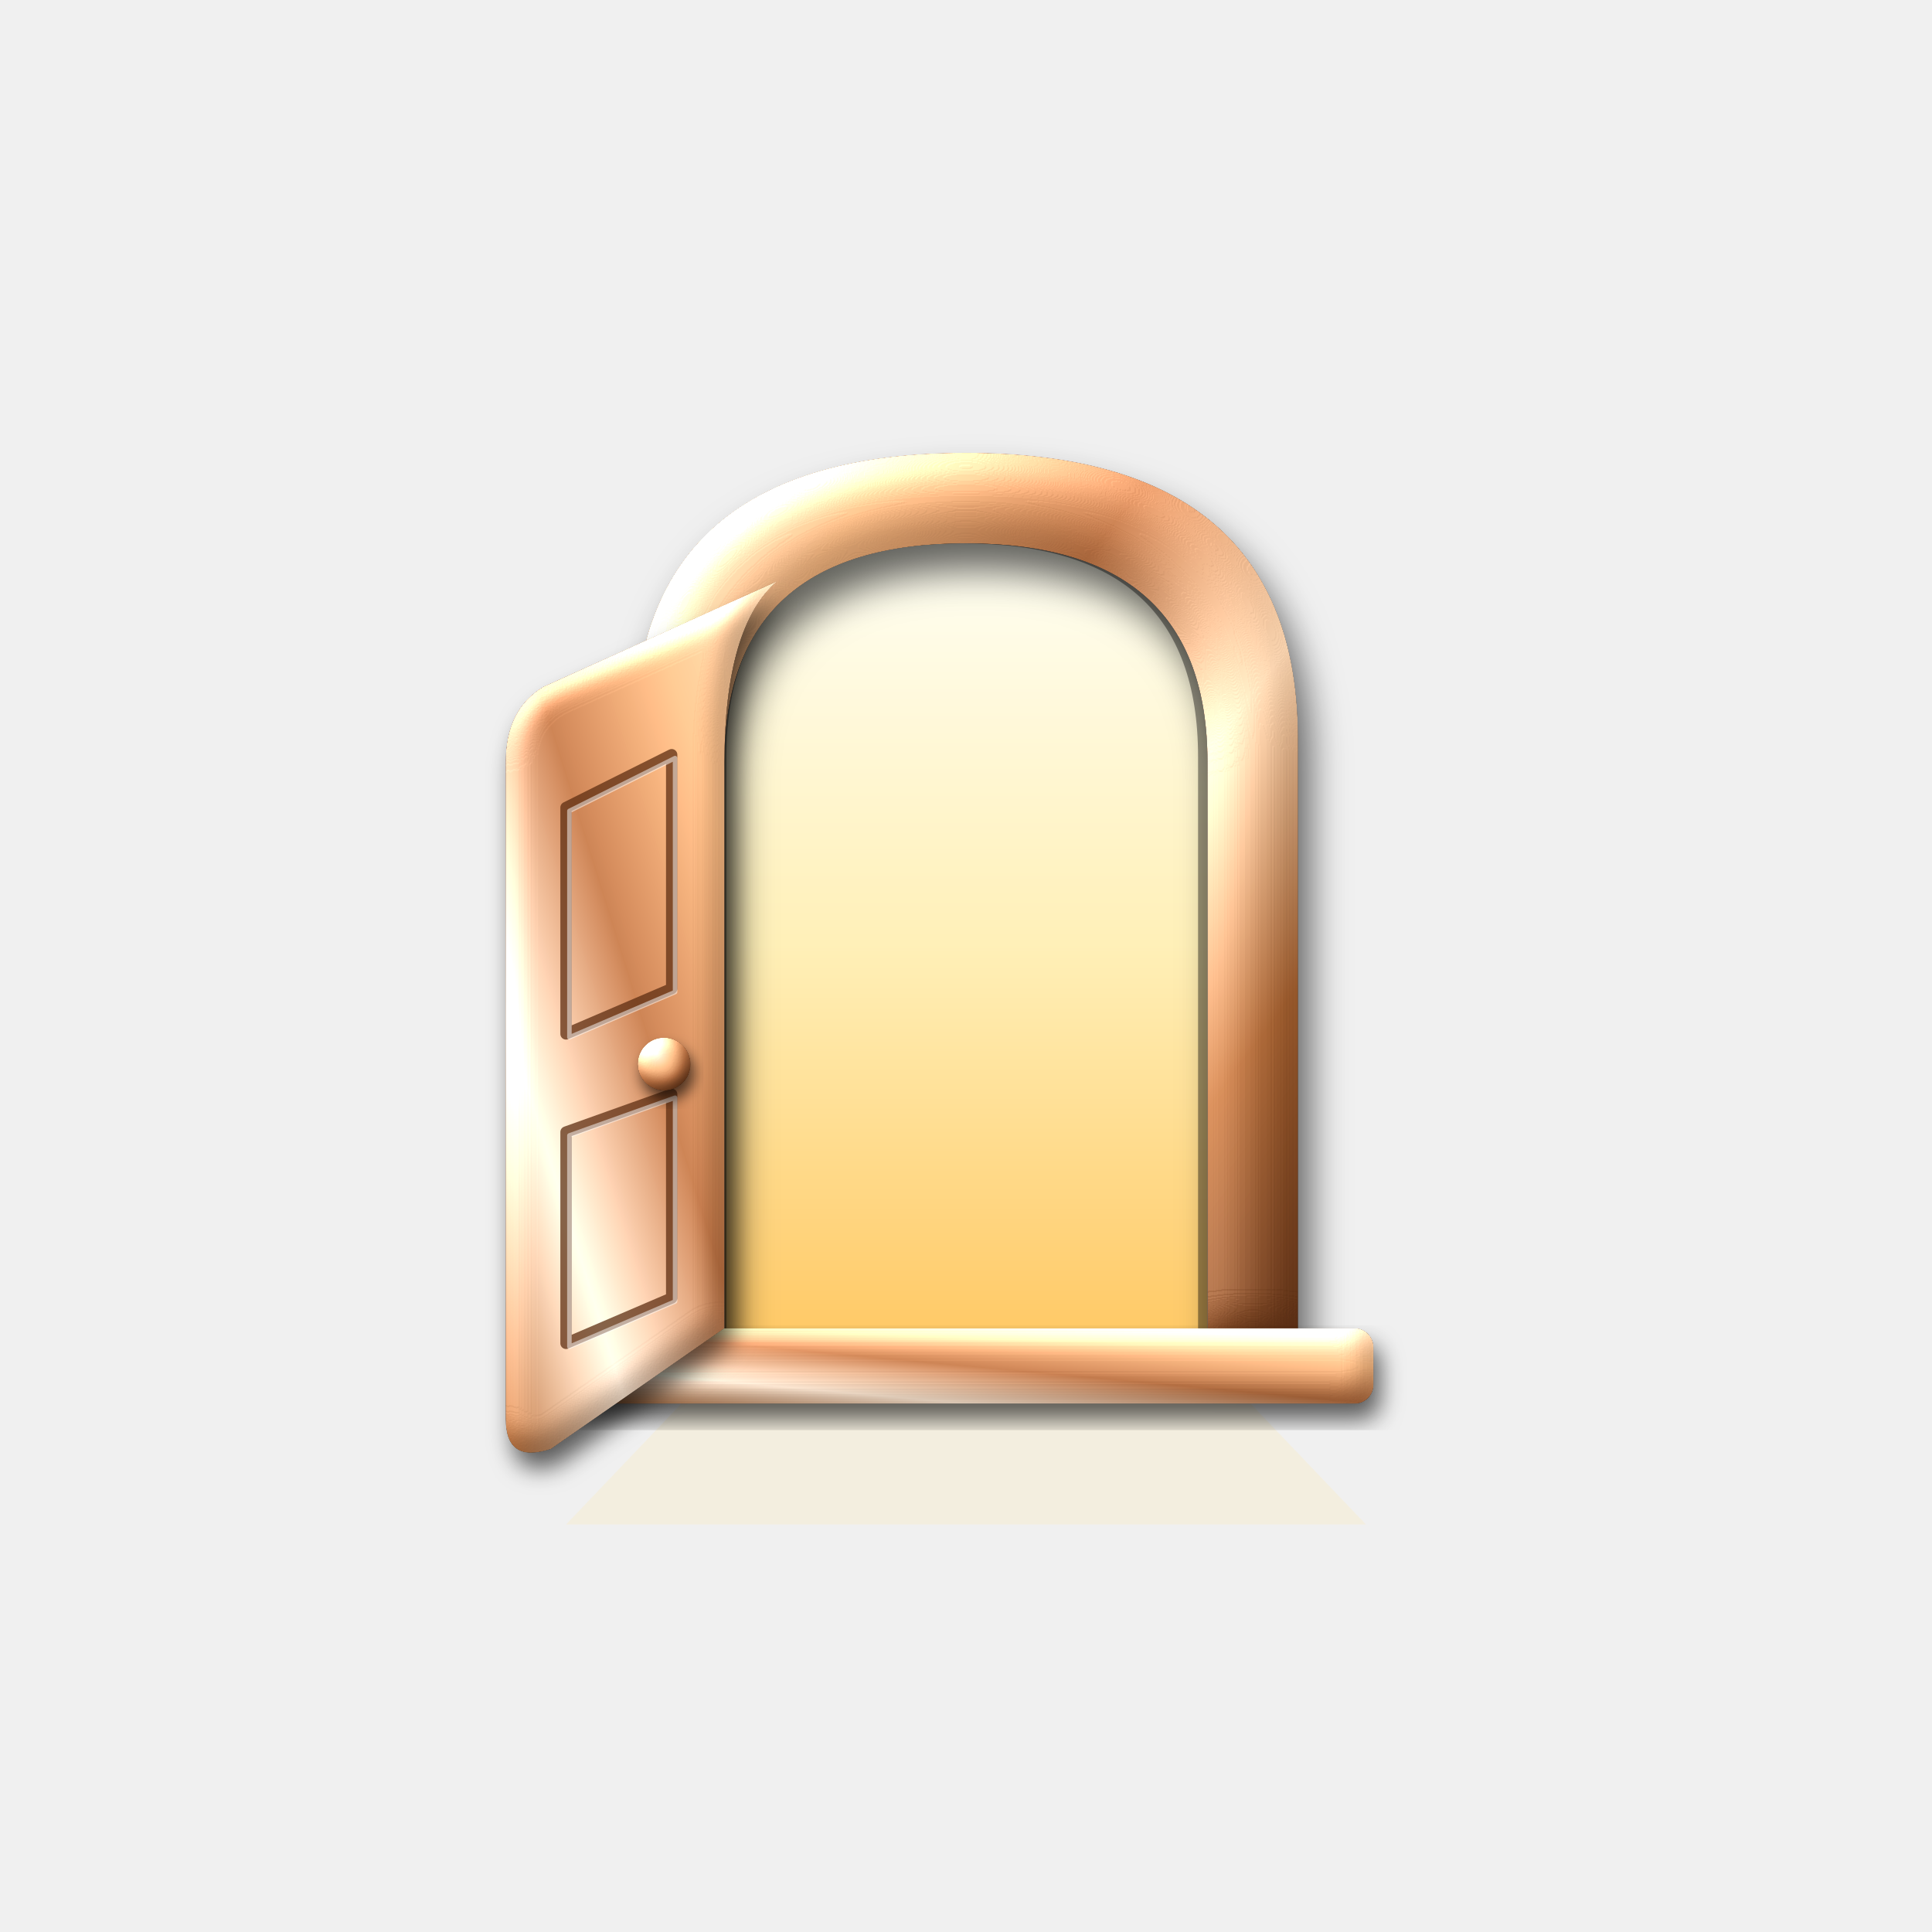
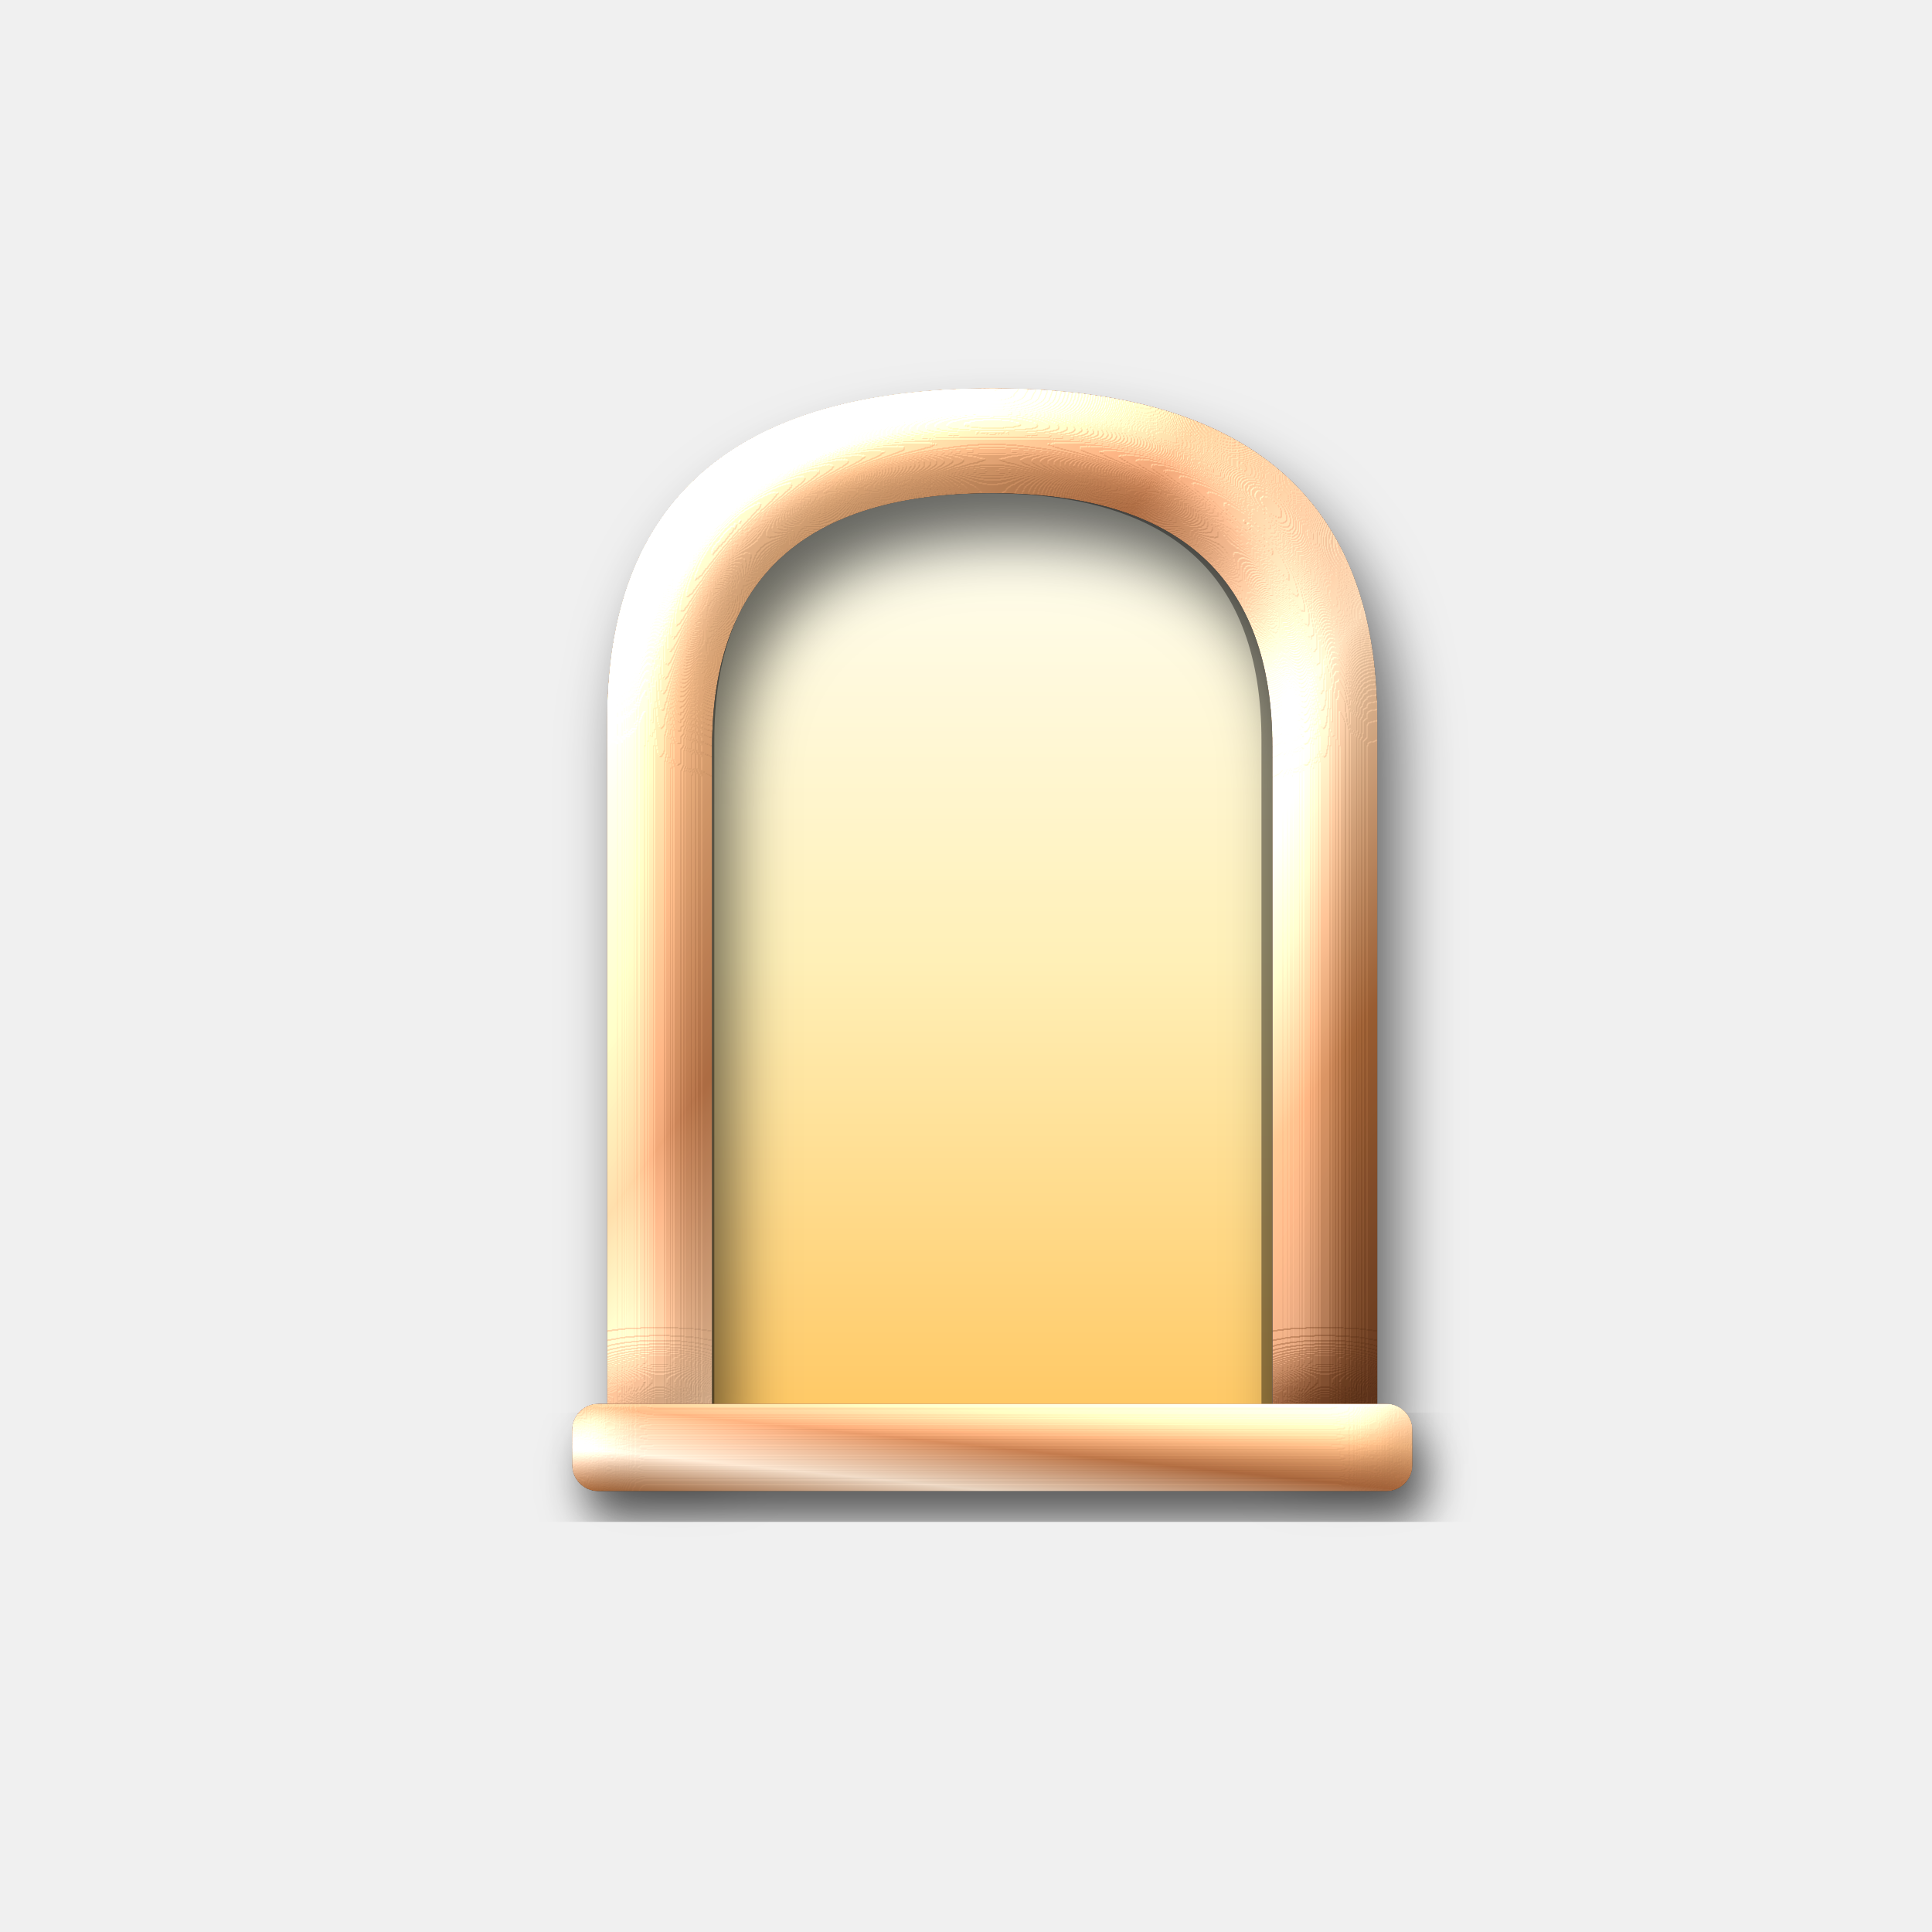
<svg xmlns="http://www.w3.org/2000/svg" viewBox="0 0 512 512">
  <defs>
    <linearGradient id="mg" x1="0" y1="0" x2="1" y2="1">
      <stop offset="0" stop-color="#FFE8D2" />
      <stop offset="0.2" stop-color="#EEB07A" />
      <stop offset="0.4" stop-color="#B26A3C" />
      <stop offset="0.6" stop-color="#F9D2AC" />
      <stop offset="0.8" stop-color="#9C5828" />
      <stop offset="1" stop-color="#5E2E12" />
    </linearGradient>
    <linearGradient id="mh" x1="1" y1="0" x2="0" y2="1">
      <stop offset="0" stop-color="#F9D2AC" />
      <stop offset="0.25" stop-color="#EEB07A" />
      <stop offset="0.5" stop-color="#B26A3C" />
      <stop offset="0.75" stop-color="#FFE8D2" />
      <stop offset="1" stop-color="#9C5828" />
    </linearGradient>
    <radialGradient id="ms" cx="0.36" cy="0.3" r="0.8">
      <stop offset="0" stop-color="#FFE8D2" />
      <stop offset="0.33" stop-color="#EEB07A" />
      <stop offset="0.67" stop-color="#B26A3C" />
      <stop offset="1" stop-color="#5E2E12" />
    </radialGradient>
    <filter id="r1" x="-25%" y="-25%" width="150%" height="160%" color-interpolation-filters="sRGB">
      <feGaussianBlur in="SourceAlpha" stdDeviation="6" result="h" />
      <feDiffuseLighting in="h" surfaceScale="7" diffuseConstant="1" lighting-color="#FFFFFF" result="d">
        <feDistantLight azimuth="235" elevation="52" />
      </feDiffuseLighting>
      <feComposite in="SourceGraphic" in2="d" operator="arithmetic" k1="1.3" result="l" />
      <feSpecularLighting in="h" surfaceScale="7" specularConstant="1.15" specularExponent="22" lighting-color="#FFFFFF" result="s">
        <feDistantLight azimuth="235" elevation="38" />
      </feSpecularLighting>
      <feComposite in="s" in2="SourceAlpha" operator="in" result="s2" />
      <feComposite in="l" in2="s2" operator="arithmetic" k2="1" k3=".85" result="m" />
      <feComposite in="m" in2="SourceAlpha" operator="in" result="o" />
      <feGaussianBlur in="SourceAlpha" stdDeviation="5" />
      <feOffset dx="3" dy="7" />
      <feComponentTransfer>
        <feFuncA type="linear" slope=".62" />
      </feComponentTransfer>
      <feMerge>
        <feMergeNode />
        <feMergeNode in="o" />
      </feMerge>
    </filter>
    <filter id="r2" x="-25%" y="-25%" width="150%" height="160%" color-interpolation-filters="sRGB">
      <feGaussianBlur in="SourceAlpha" stdDeviation="3.5" result="h" />
      <feDiffuseLighting in="h" surfaceScale="5" diffuseConstant="1" lighting-color="#FFFFFF" result="d">
        <feDistantLight azimuth="235" elevation="52" />
      </feDiffuseLighting>
      <feComposite in="SourceGraphic" in2="d" operator="arithmetic" k1="1.3" result="l" />
      <feSpecularLighting in="h" surfaceScale="5" specularConstant="1.15" specularExponent="22" lighting-color="#FFFFFF" result="s">
        <feDistantLight azimuth="235" elevation="38" />
      </feSpecularLighting>
      <feComposite in="s" in2="SourceAlpha" operator="in" result="s2" />
      <feComposite in="l" in2="s2" operator="arithmetic" k2="1" k3=".85" result="m" />
      <feComposite in="m" in2="SourceAlpha" operator="in" result="o" />
      <feGaussianBlur in="SourceAlpha" stdDeviation="3" />
      <feOffset dx="1.8" dy="4.2" />
      <feComponentTransfer>
        <feFuncA type="linear" slope=".62" />
      </feComponentTransfer>
      <feMerge>
        <feMergeNode />
        <feMergeNode in="o" />
      </feMerge>
    </filter>
    <filter id="r3" x="-25%" y="-25%" width="150%" height="160%" color-interpolation-filters="sRGB">
      <feGaussianBlur in="SourceAlpha" stdDeviation="1.8" result="h" />
      <feDiffuseLighting in="h" surfaceScale="3" diffuseConstant="1" lighting-color="#FFFFFF" result="d">
        <feDistantLight azimuth="235" elevation="52" />
      </feDiffuseLighting>
      <feComposite in="SourceGraphic" in2="d" operator="arithmetic" k1="1.3" result="l" />
      <feSpecularLighting in="h" surfaceScale="3" specularConstant="1.15" specularExponent="22" lighting-color="#FFFFFF" result="s">
        <feDistantLight azimuth="235" elevation="38" />
      </feSpecularLighting>
      <feComposite in="s" in2="SourceAlpha" operator="in" result="s2" />
      <feComposite in="l" in2="s2" operator="arithmetic" k2="1" k3=".85" result="m" />
      <feComposite in="m" in2="SourceAlpha" operator="in" result="o" />
      <feGaussianBlur in="SourceAlpha" stdDeviation="1.75" />
      <feOffset dx="1.05" dy="2.45" />
      <feComponentTransfer>
        <feFuncA type="linear" slope=".62" />
      </feComponentTransfer>
      <feMerge>
        <feMergeNode />
        <feMergeNode in="o" />
      </feMerge>
    </filter>
+     <filter id="r0" x="-25%" y="-25%" width="150%" height="160%" color-interpolation-filters="sRGB">
+       <feGaussianBlur in="SourceAlpha" stdDeviation="9" result="h" />
+       <feDiffuseLighting in="h" surfaceScale="15" diffuseConstant="1" lighting-color="#FFFFFF" result="d">
+         <feDistantLight azimuth="235" elevation="52" />
+       </feDiffuseLighting>
+       <feComposite in="SourceGraphic" in2="d" operator="arithmetic" k1="1.3" result="l" />
+       <feSpecularLighting in="h" surfaceScale="15" specularConstant="1.5" specularExponent="16" lighting-color="#FFFFFF" result="s">
+         <feDistantLight azimuth="235" elevation="38" />
+       </feSpecularLighting>
+       <feComposite in="s" in2="SourceAlpha" operator="in" result="s2" />
+       <feComposite in="l" in2="s2" operator="arithmetic" k2="1" k3=".85" result="m" />
+       <feComposite in="m" in2="SourceAlpha" operator="in" result="o" />
+       <feGaussianBlur in="SourceAlpha" stdDeviation="7" />
+       <feOffset dx="4.2" dy="9.8" />
+       <feComponentTransfer>
+         <feFuncA type="linear" slope=".62" />
+       </feComponentTransfer>
+       <feMerge>
+         <feMergeNode />
+         <feMergeNode in="o" />
+       </feMerge>
+     </filter>
    <linearGradient id="er" x1="0" y1="0" x2="0.3" y2="1">
      <stop offset="0" stop-color="#FF7A6A" />
      <stop offset="0.5" stop-color="#D6283A" />
      <stop offset="1" stop-color="#8A0E22" />
    </linearGradient>
    <linearGradient id="eo" x1="0" y1="0" x2="0" y2="1">
      <stop offset="0" stop-color="#FFE08A" />
      <stop offset="0.33" stop-color="#FF9A2A" />
      <stop offset="0.67" stop-color="#E0441C" />
      <stop offset="1" stop-color="#9E1420" />
    </linearGradient>
    <linearGradient id="ew" x1="0" y1="0" x2="0" y2="1">
      <stop offset="0" stop-color="#FFFFF4" />
      <stop offset="0.5" stop-color="#FFF0B8" />
      <stop offset="1" stop-color="#FFC864" />
    </linearGradient>
    <linearGradient id="ek" x1="0" y1="0" x2="0" y2="1">
      <stop offset="0" stop-color="#3A3448" />
      <stop offset="1" stop-color="#141019" />
    </linearGradient>
    <linearGradient id="ey" x1="0" y1="0" x2="0" y2="1">
      <stop offset="0" stop-color="#FFF6B0" />
      <stop offset="0.5" stop-color="#FFD23A" />
      <stop offset="1" stop-color="#F09A1A" />
    </linearGradient>
    <linearGradient id="ec" x1="0" y1="0" x2="0" y2="1">
      <stop offset="0" stop-color="#FF9C80" />
      <stop offset="0.5" stop-color="#E2573A" />
      <stop offset="1" stop-color="#A8341E" />
    </linearGradient>
    <linearGradient id="eb" x1="0" y1="0" x2="0" y2="1">
      <stop offset="0" stop-color="#B8E6FF" />
      <stop offset="0.5" stop-color="#4AA8F0" />
      <stop offset="1" stop-color="#1A5EB8" />
    </linearGradient>
-     <linearGradient id="esn" x1="0" y1="0" x2="0.4" y2="1">
-       <stop offset="0" stop-color="#FFFFFF" />
-       <stop offset="0.33" stop-color="#E4ECFA" />
-       <stop offset="0.67" stop-color="#9FB4E2" />
-       <stop offset="1" stop-color="#6E86C4" />
-     </linearGradient>
    <radialGradient id="gh" cx="0.5" cy="0.5" r="0.5">
      <stop offset="0" stop-color="#FFFFFF" stop-opacity="0.8" />
      <stop offset="1" stop-color="#FFFFFF" stop-opacity="0" />
    </radialGradient>
  </defs>
-   <path d="M150 404L192 360H320L362 404z" fill="#FFE7A6" opacity=".22" />
-   <path d="M192 356V202Q192 144 256 144Q320 144 320 202V356z" fill="url(#ew)" />
-   <path d="M192 356V202Q192 144 256 144Q320 144 320 202V356z" fill="none" stroke="#000" stroke-opacity=".4" stroke-width="3" transform="translate(-1 -1.5)" />
-   <g filter="url(#r1)" fill="url(#mg)">
-     <path fill-rule="evenodd" d="M168 356V196Q168 120 256 120Q344 120 344 196V356zM192 356V202Q192 144 256 144Q320 144 320 202V356z" />
-   </g>
-   <g filter="url(#r2)" fill="url(#mh)">
-     <rect x="148" y="352" width="216" height="20" rx="5" />
-   </g>
-   <g filter="url(#r2)" fill="url(#mh)">
-     <path d="M192 352V202Q192 166 206 154L144 182Q134 188 134 202V376Q134 388 146 384z" />
-   </g>
-   <path d="M150 214L178 200V262L150 274zM150 300L178 290V344L150 356z" fill="none" stroke="#5E2E12" stroke-opacity=".75" stroke-width="3" stroke-linecap="round" stroke-linejoin="round" />
-   <path d="M150 214L178 200V262L150 274zM150 300L178 290V344L150 356z" fill="none" stroke="#FFFFFF" stroke-opacity=".5" stroke-width="1.2" stroke-linecap="round" stroke-linejoin="round" transform="translate(0.9 0.9)" />
-   <g filter="url(#r3)" fill="url(#ms)">
-     <circle cx="176" cy="282" r="7" />
+   <g transform="translate(256 256) scale(1.16) translate(-250 -252)">
+     <path d="M192 356V202Q192 144 256 144Q320 144 320 202V356z" fill="url(#ew)" />
+     <path d="M192 356V202Q192 144 256 144Q320 144 320 202V356z" fill="none" stroke="#000" stroke-opacity=".4" stroke-width="3" transform="translate(-1 -1.5)" />
+     <g filter="url(#r0)" fill="url(#mg)">
+       <path fill-rule="evenodd" d="M168 356V196Q168 120 256 120Q344 120 344 196V356zM192 356V202Q192 144 256 144Q320 144 320 202V356z" />
+     </g>
+     <g filter="url(#r1)" fill="url(#mh)">
+       <rect x="160" y="352" width="192" height="20" rx="6" />
+     </g>
  </g>
</svg>
